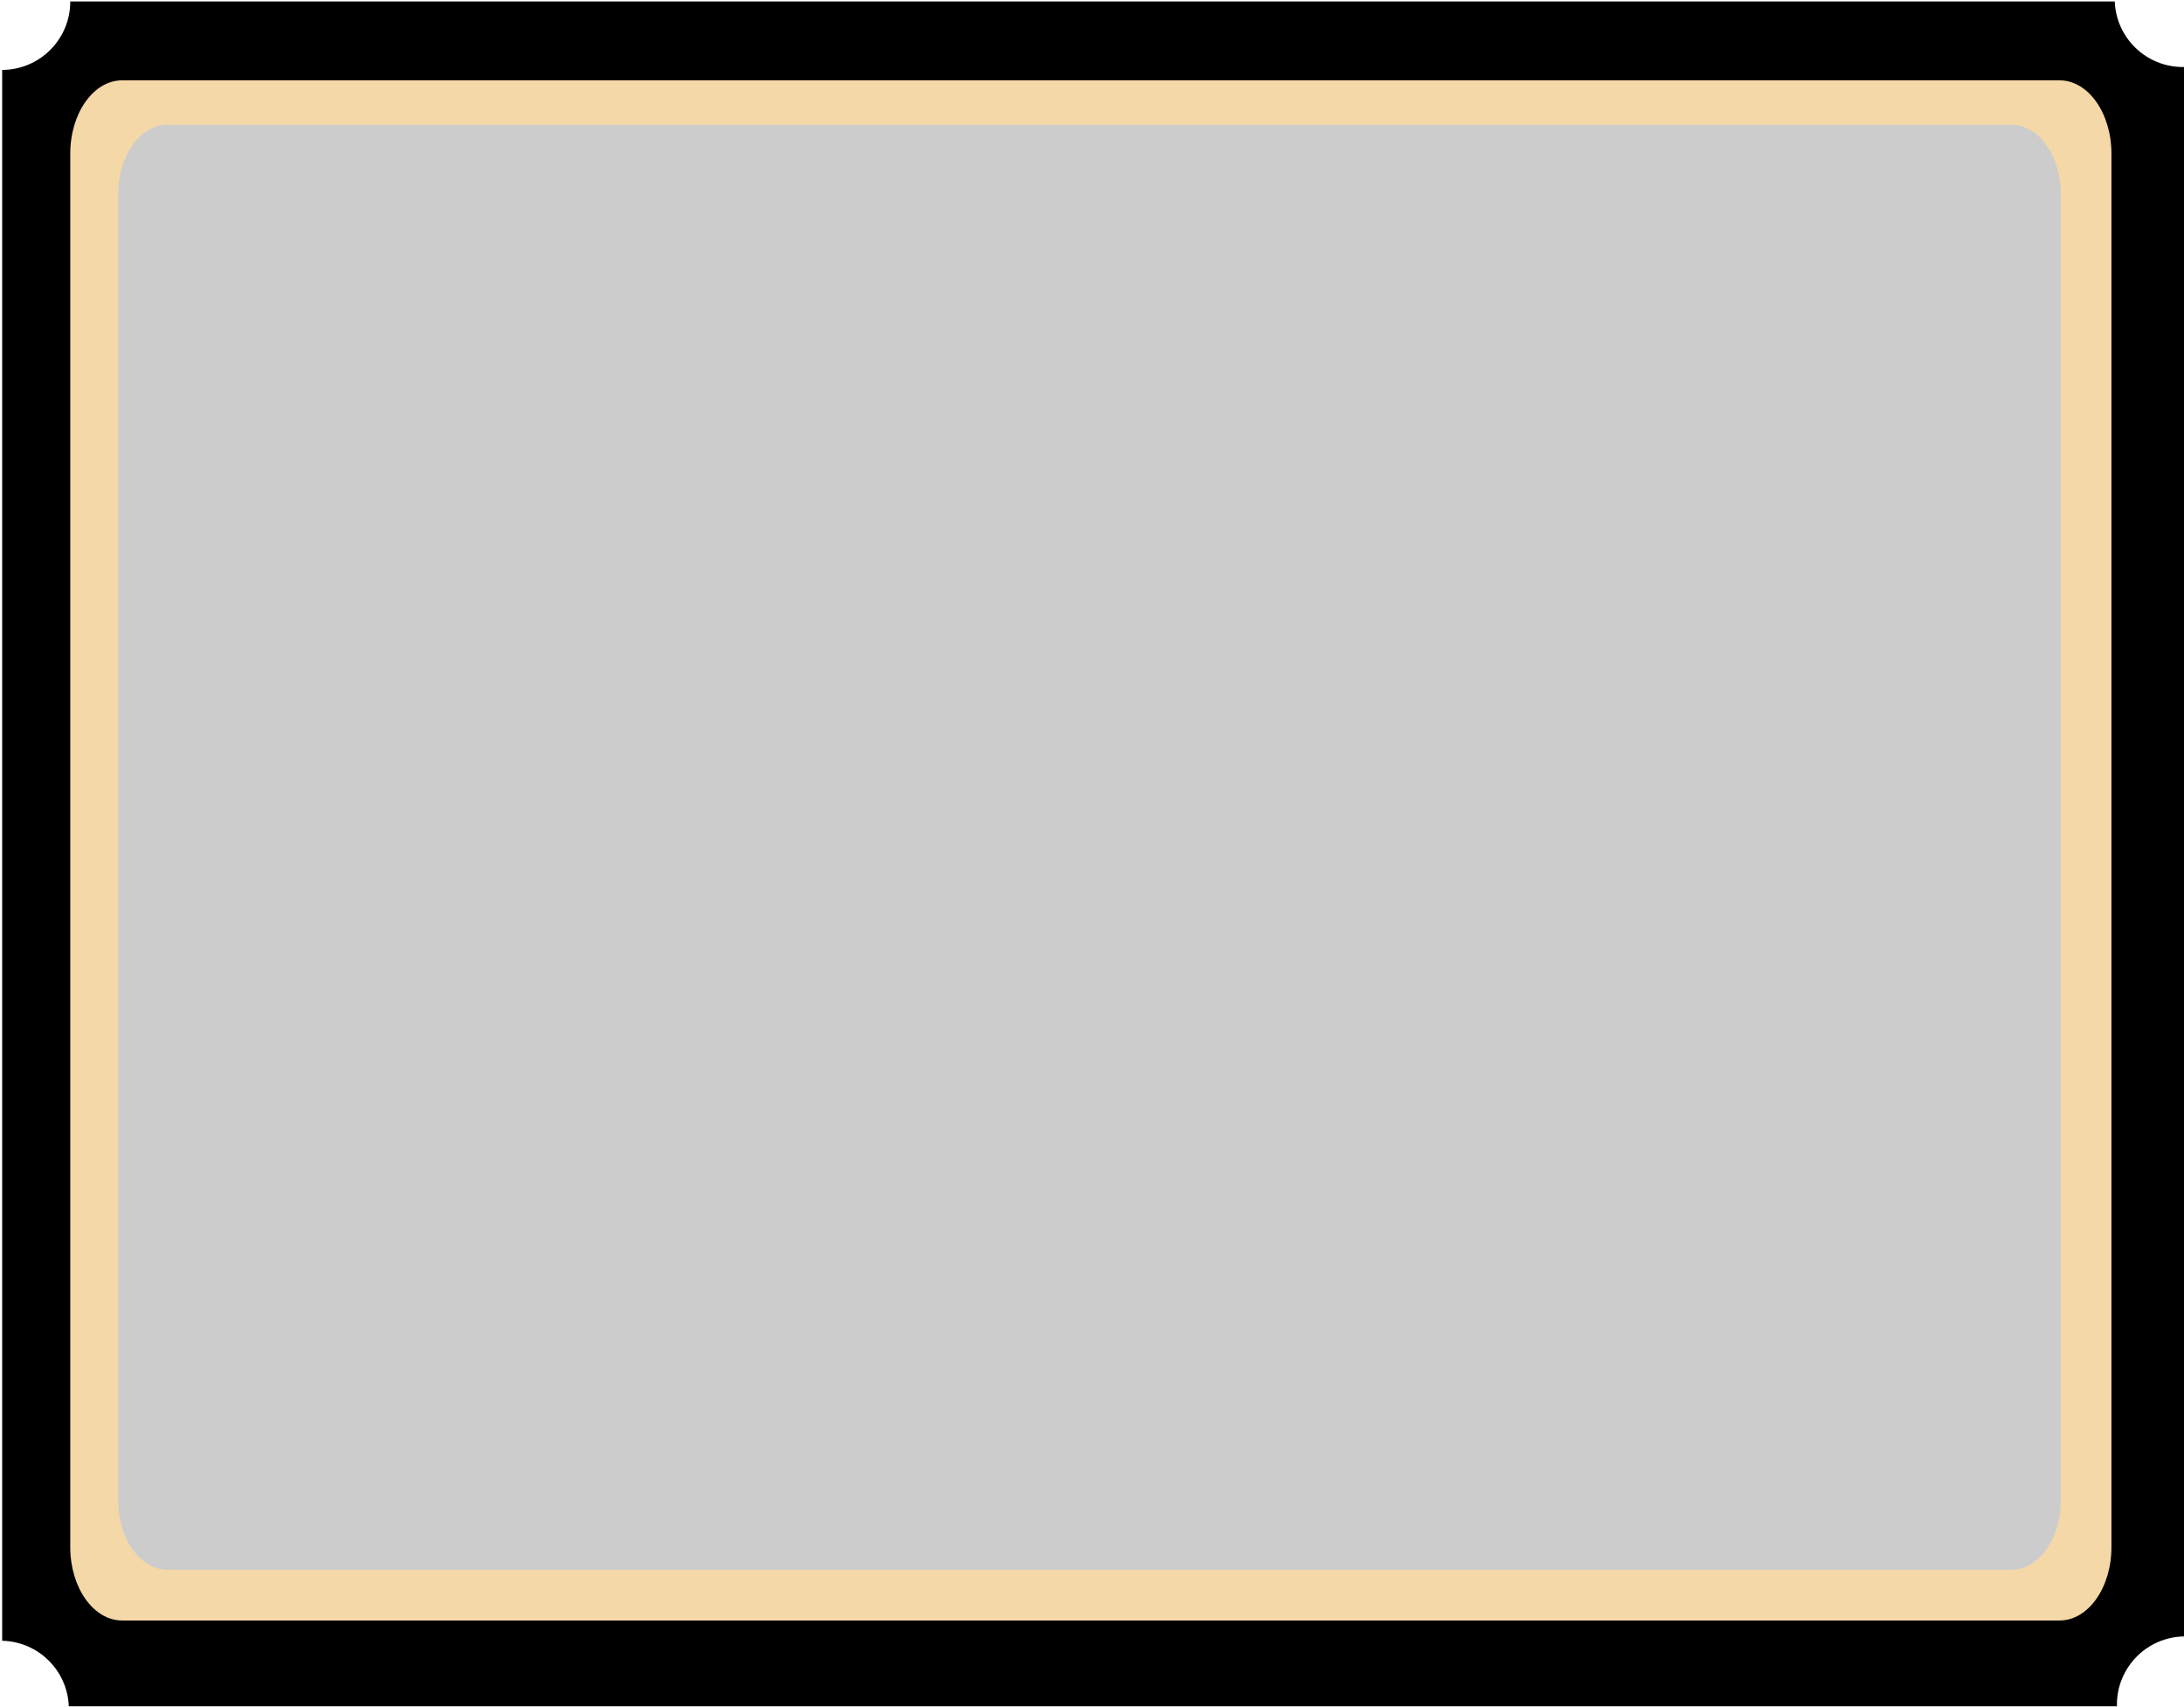
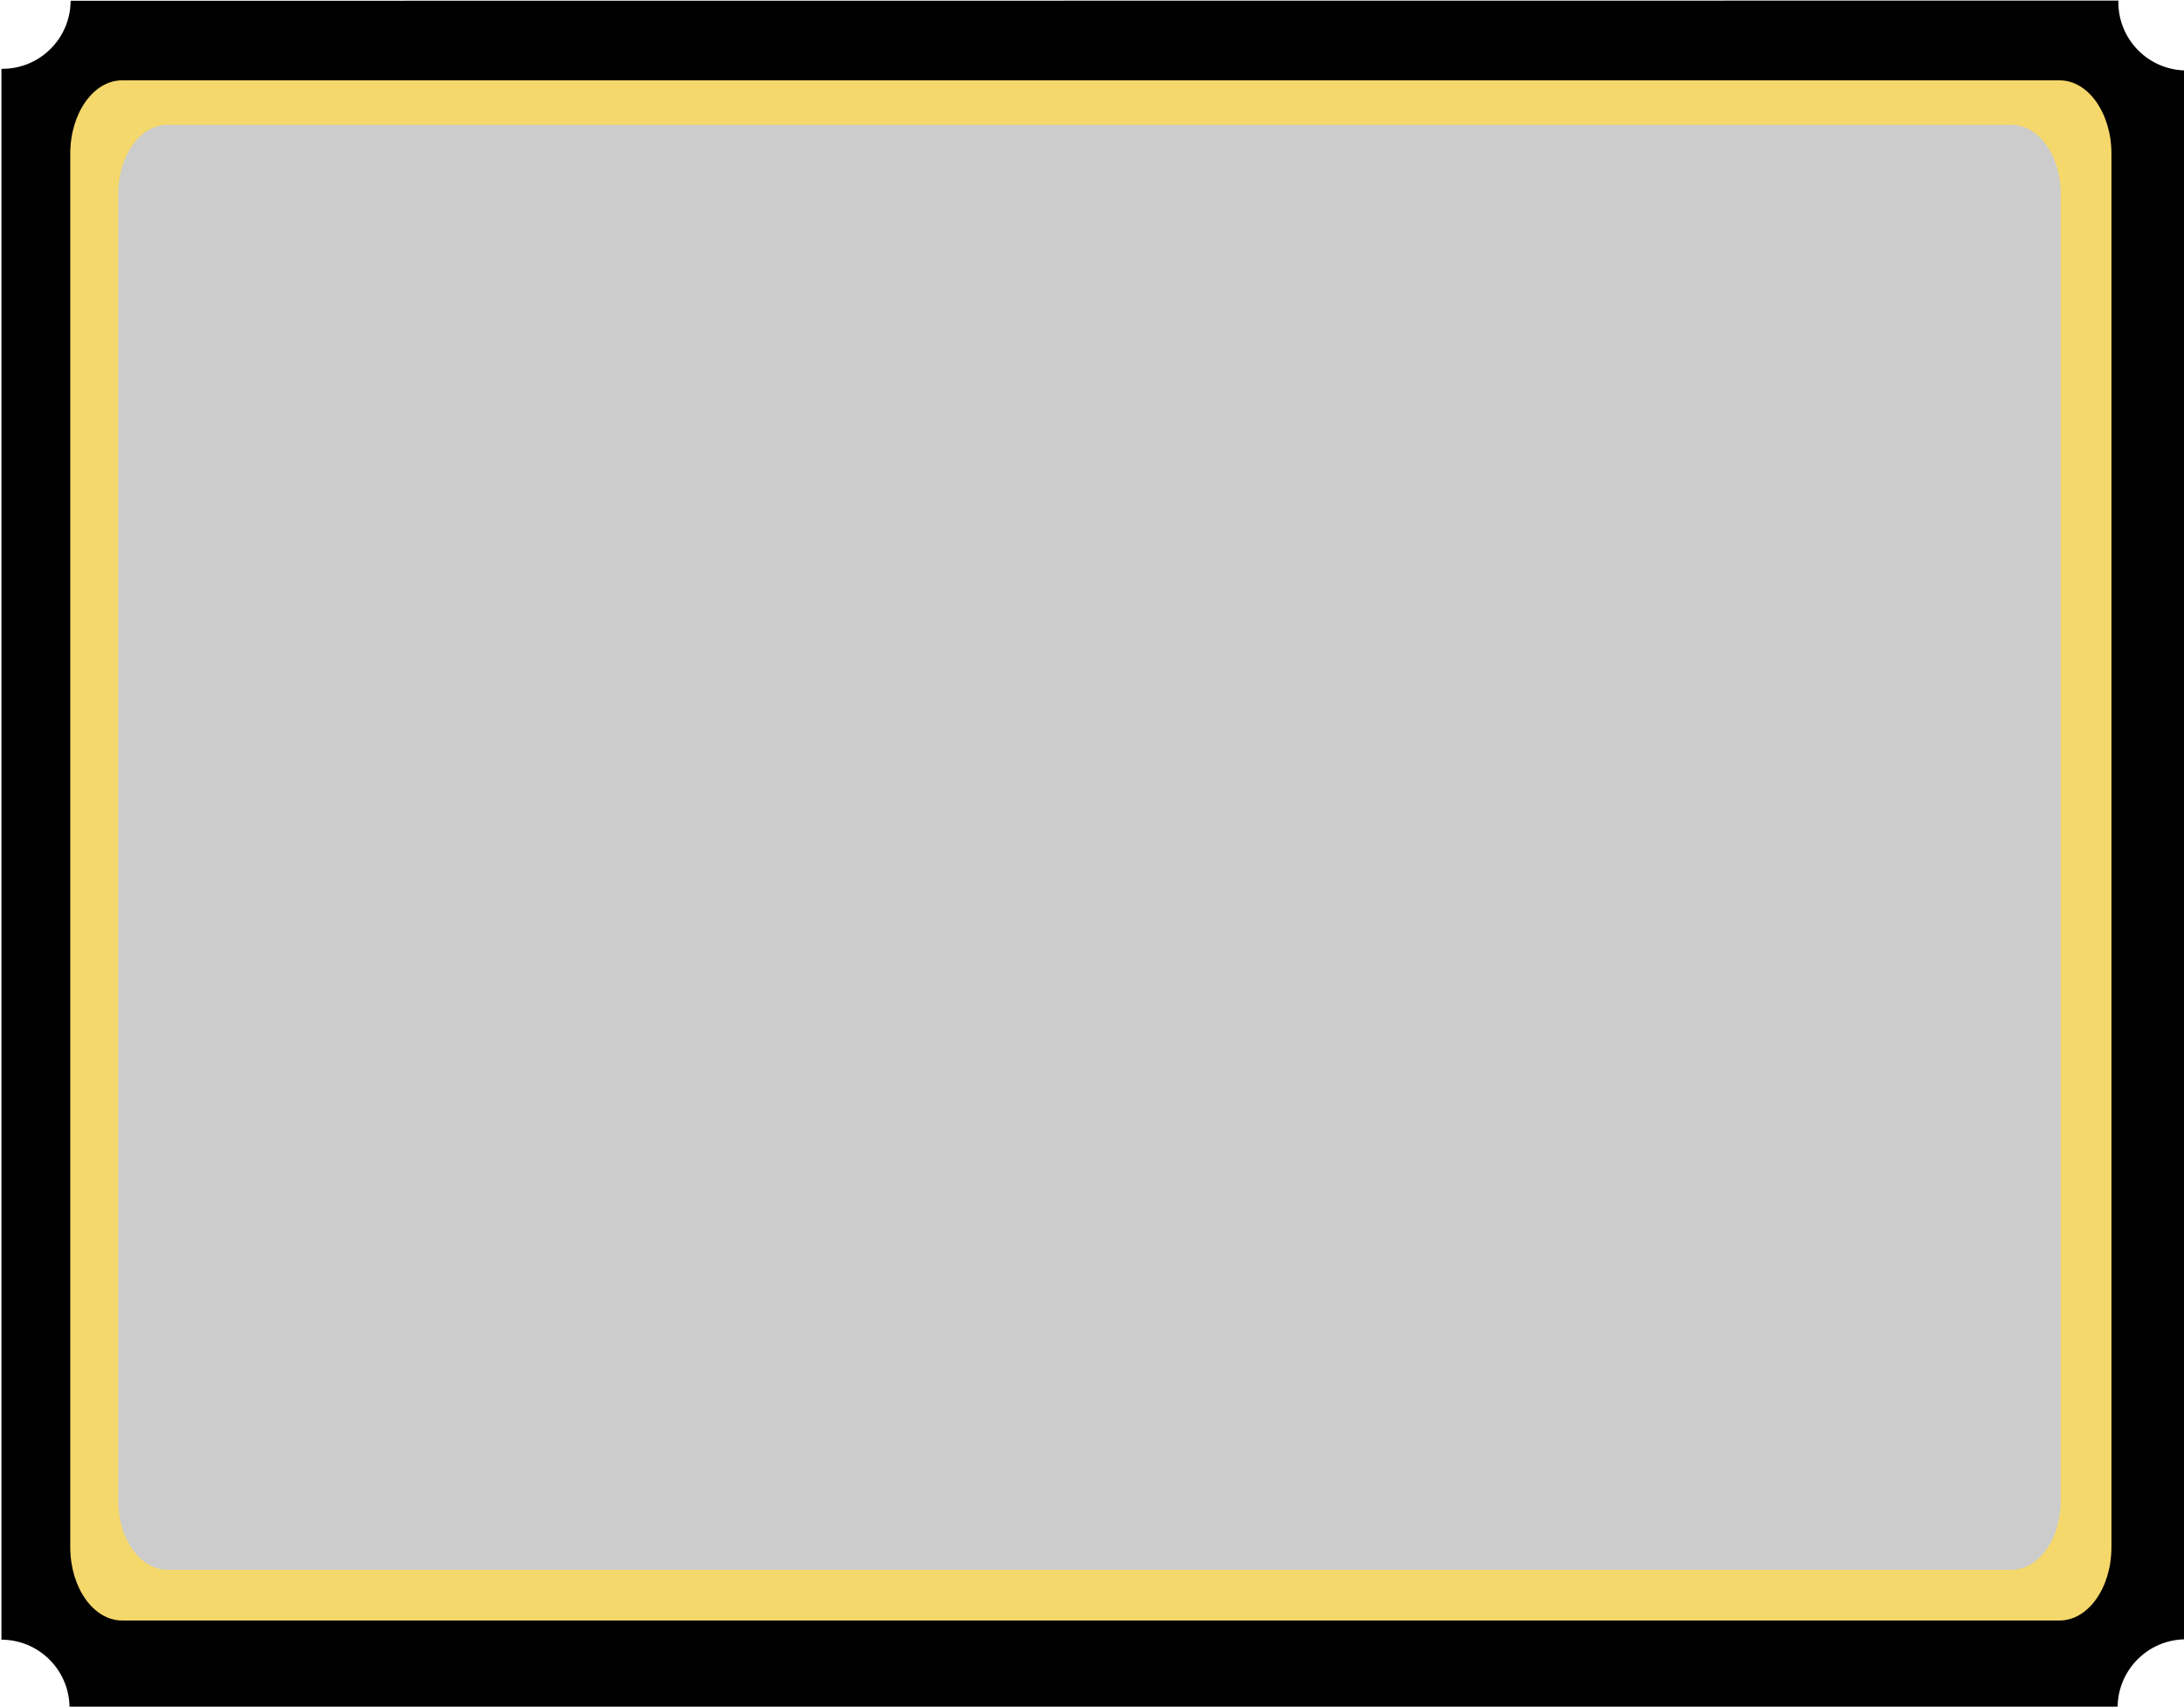
<svg xmlns="http://www.w3.org/2000/svg" width="3.2mm" height="2.5mm" viewBox="0 0 3.2 2.5" version="1.1" id="svg993">
  <defs id="defs987" />
  <g id="layer1" transform="translate(-73.74472,-137.5644)">
    <g transform="matrix(0.0254,0,0,0.0254,73.74472,134.6539)" id="g24">
      <g id="g22">
-         <path style="opacity:1;vector-effect:none;fill:#000000;fill-opacity:1;stroke-width:2.223;stroke-linecap:butt;stroke-linejoin:miter;stroke-miterlimit:4;stroke-dasharray:none;stroke-dashoffset:0;stroke-opacity:1" d="M 0.389,0.008 A 0.378,0.378 0 0 1 0.012,0.387 V 9.086 A 0.378,0.378 0 0 1 0.381,9.449 H 11.723 a 0.378,0.378 0 0 1 0,-0.008 0.378,0.378 0 0 1 0.375,-0.379 V 0.371 a 0.378,0.378 0 0 1 -0.01,0 0.378,0.378 0 0 1 -0.377,-0.363 z" transform="matrix(10.41667,0,0,10.41667,0,114.589)" id="rect821" />
-         <rect style="opacity:1;vector-effect:none;fill:#f5d8a8;fill-opacity:1;stroke-width:12.018;stroke-linecap:butt;stroke-linejoin:miter;stroke-miterlimit:4;stroke-dasharray:none;stroke-dashoffset:0;stroke-opacity:1" id="rect818" width="117.746" height="88.845" x="4.053" y="119.221" ry="4.231" rx="2.991" />
+         <path style="opacity:1;vector-effect:none;fill:#000000;fill-opacity:1;stroke-width:0.989;stroke-linecap:butt;stroke-linejoin:miter;stroke-miterlimit:4;stroke-dasharray:none;stroke-dashoffset:0;stroke-opacity:1" d="m 0.391,0.004 a 0.378,0.378 0 0 1 -0.377,0.377 0.378,0.378 0 0 1 -0.006,0 V 9.08 A 0.378,0.378 0 0 1 0.385,9.451 H 11.727 a 0.378,0.378 0 0 1 0.375,-0.373 v -8.688 a 0.378,0.378 0 0 1 -0.371,-0.377 0.378,0.378 0 0 1 0,-0.01 z" transform="matrix(10.41667,0,0,10.41667,0,114.589)" id="rect819" />
+         <rect style="opacity:1;vector-effect:none;fill:#f5d86b;fill-opacity:1;stroke-width:12.018;stroke-linecap:butt;stroke-linejoin:miter;stroke-miterlimit:4;stroke-dasharray:none;stroke-dashoffset:0;stroke-opacity:1" id="rect818" width="117.746" height="88.845" x="4.053" y="119.221" ry="4.231" rx="2.991" />
        <rect style="opacity:1;vector-effect:none;fill:#cccccc;fill-opacity:1;stroke-width:11.357;stroke-linecap:butt;stroke-linejoin:miter;stroke-miterlimit:4;stroke-dasharray:none;stroke-dashoffset:0;stroke-opacity:1" id="rect818-6" width="112.055" height="83.358" x="6.819" y="121.786" ry="3.97" rx="2.846" />
      </g>
    </g>
  </g>
</svg>
